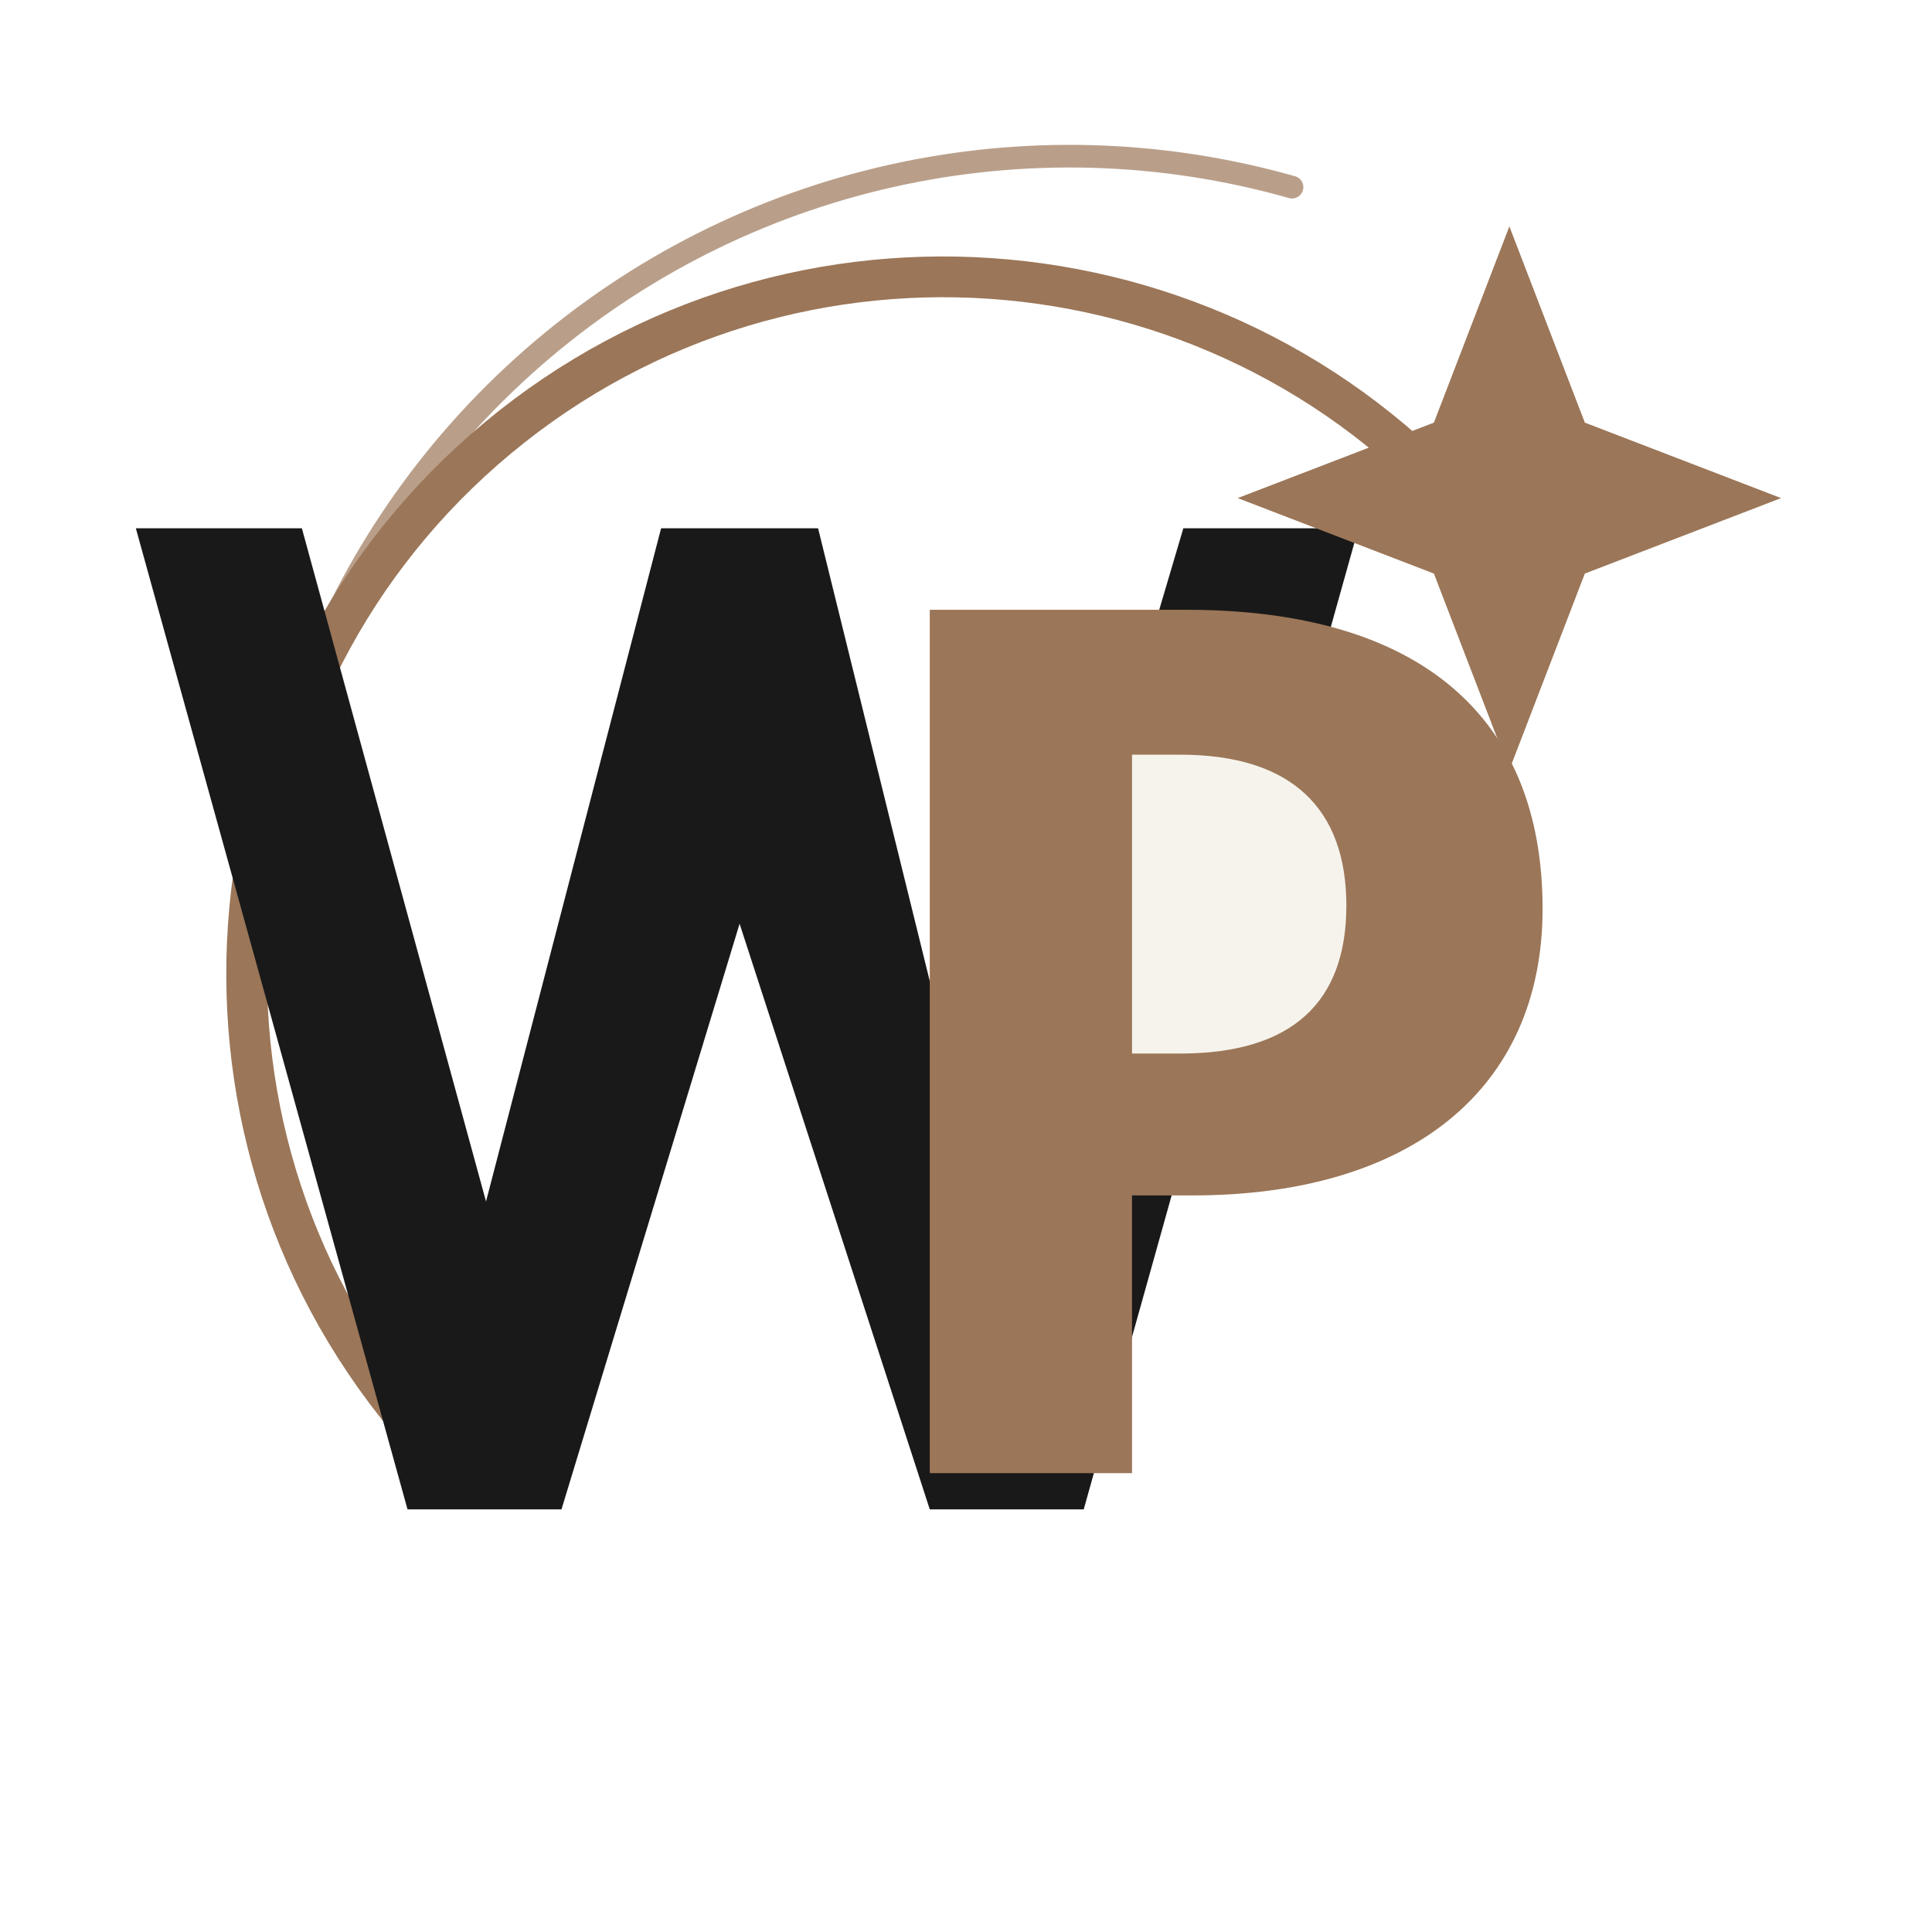
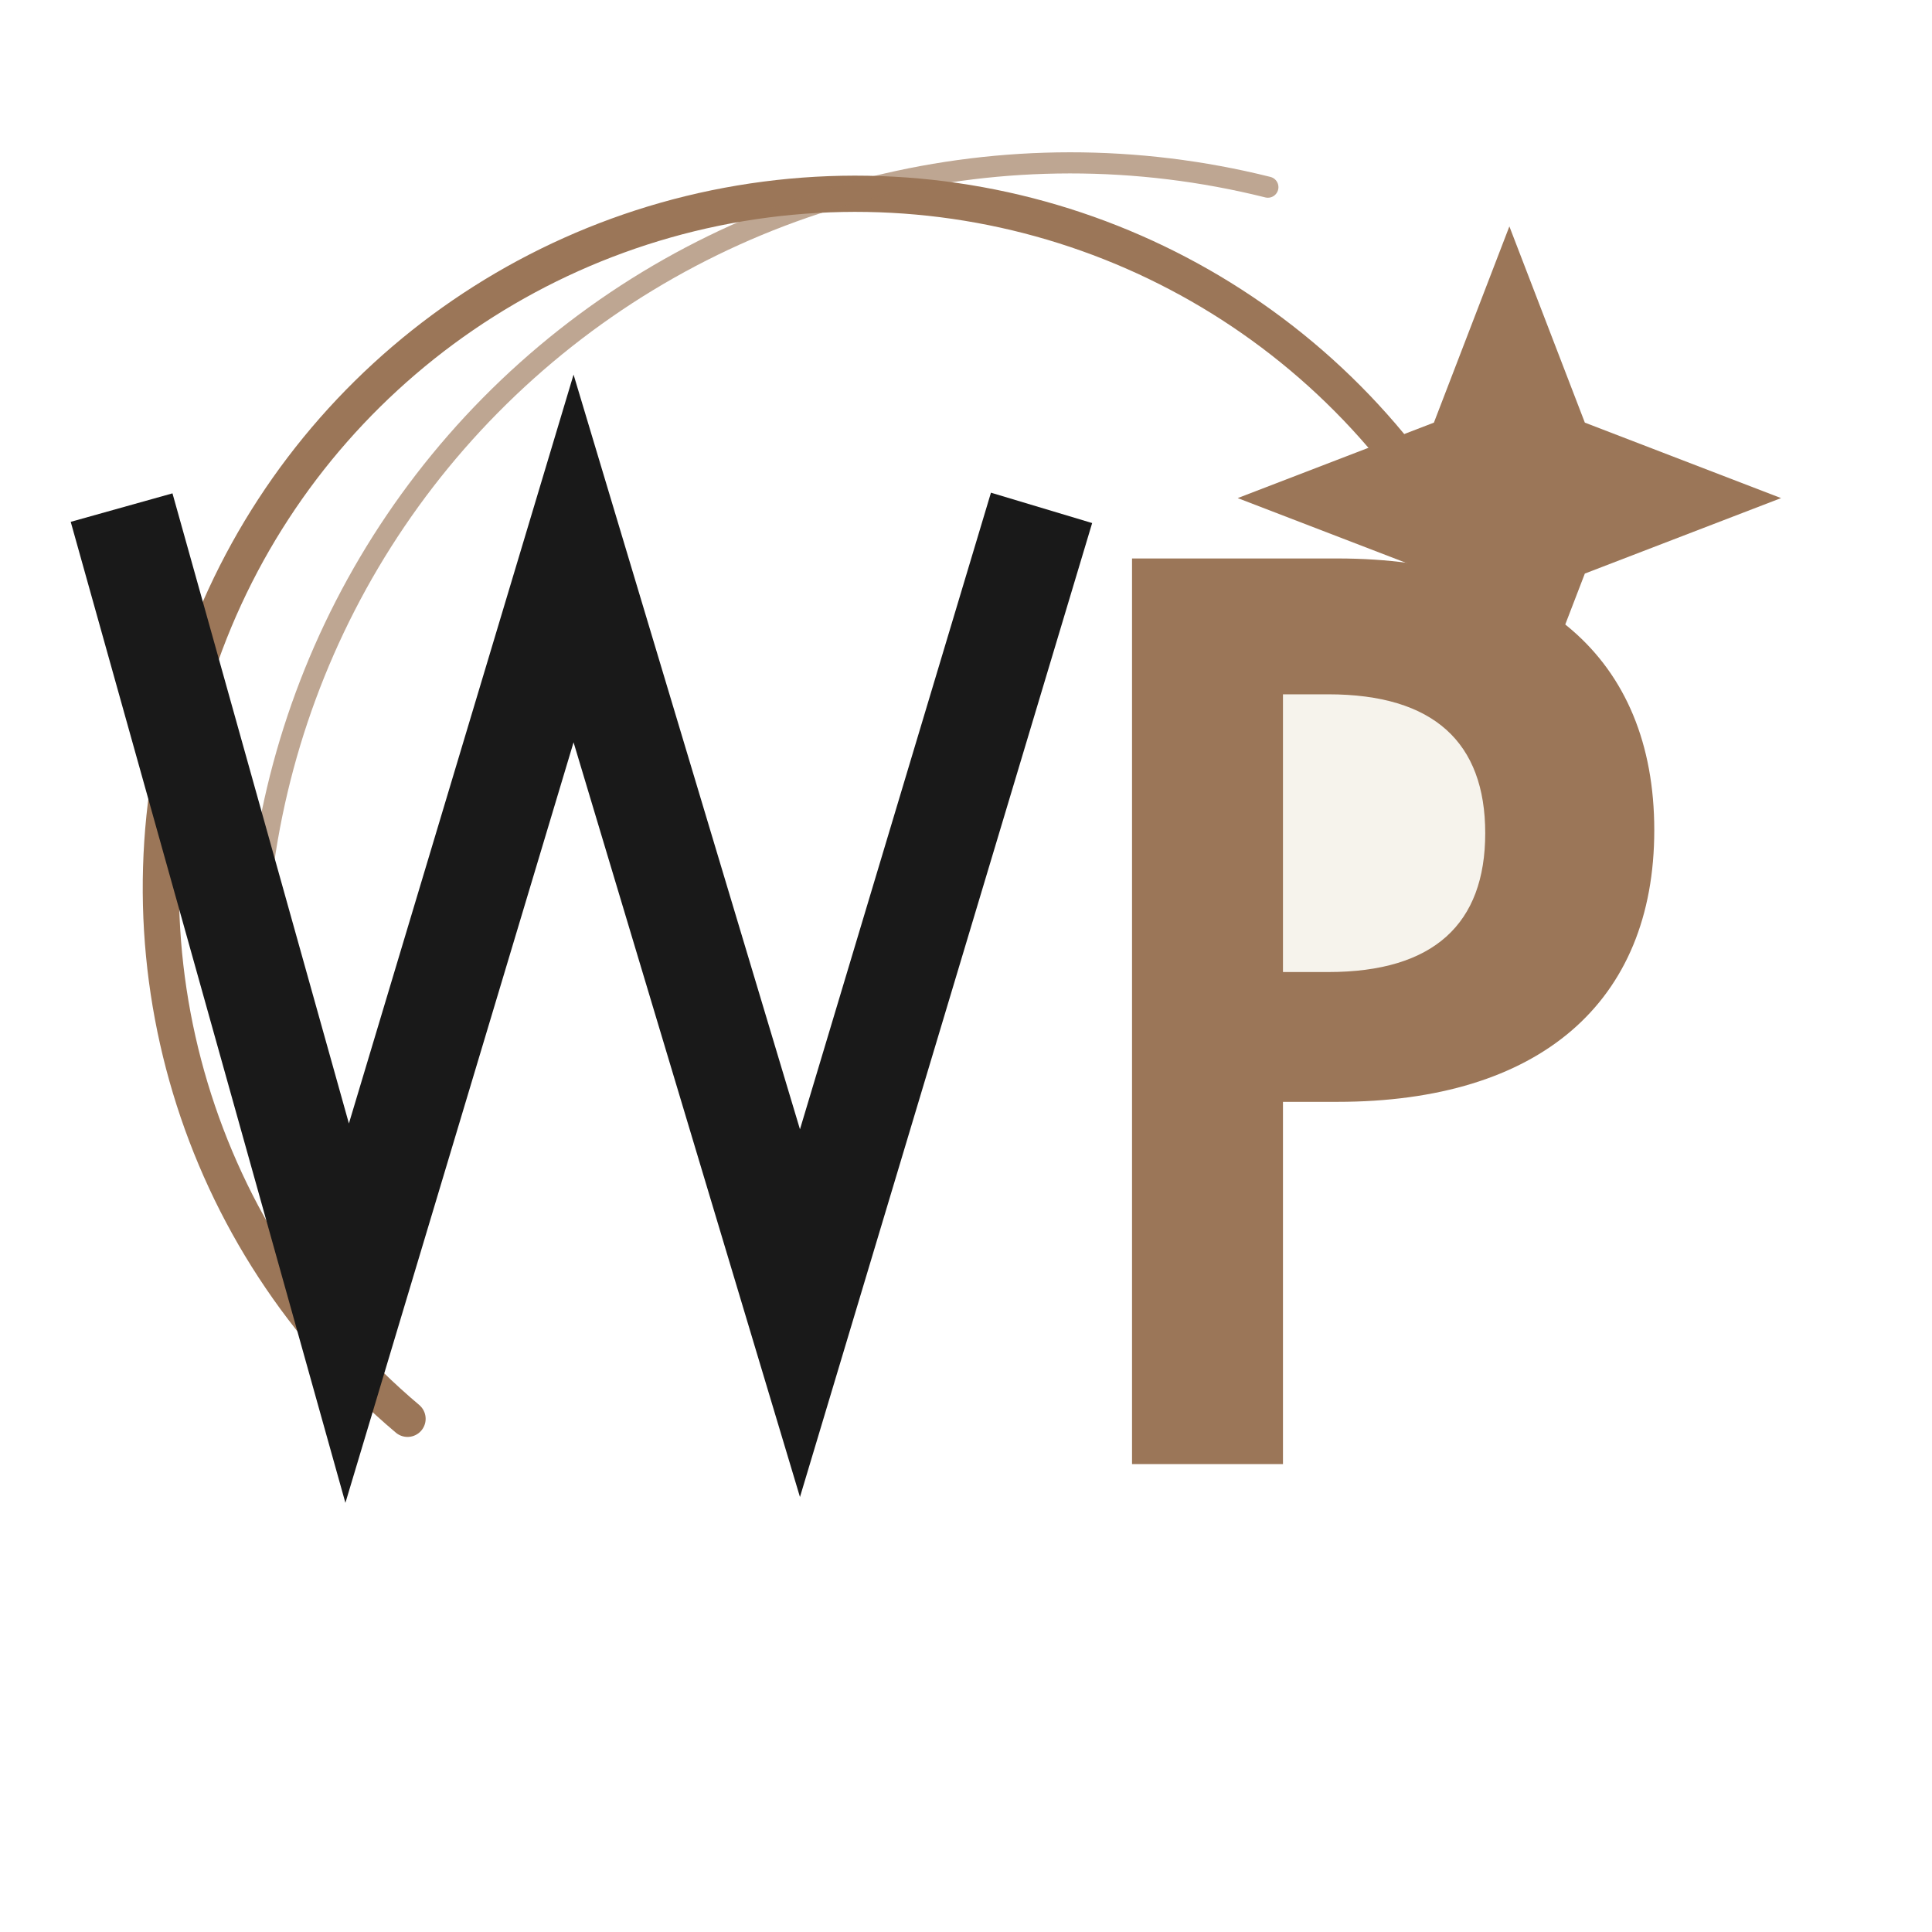
<svg xmlns="http://www.w3.org/2000/svg" viewBox="0 0 64 64" role="img" aria-labelledby="title desc">
  <g fill="none" stroke="#9B7658" stroke-linecap="round">
-     <path d="M13.5 47A23 23 0 1 1 49 17.5" stroke-width="1.35" />
-     <path d="M8.7 36A27 27 0 0 1 42.8 6.2" stroke-width=".75" opacity=".7" />
+     <path d="M13.5 47A23 23 0 1 1 48 17.5" stroke-width="1.2" />
+     <path d="M8.7 36A27 27 0 0 1 42 6.2" stroke-width=".7" opacity=".65" />
  </g>
-   <path d="M4.5 17.5H10L16.1 39.8L21.9 17.5H27.1L32.6 39.8L39.2 17.5H45L35.9 50H30.8L24.5 30.6L18.6 50H13.5Z" fill="#191919" />
-   <path d="M30.8 48.8V20.2H39.3C47.1 20.2 51.1 23.8 51.1 30.1C51.1 36.1 46.7 39.6 39.5 39.6H37.5V48.8Z" fill="#9B7658" />
-   <path d="M37.5 25V34.9H39.1C42.8 34.9 44.6 33.2 44.6 30C44.6 26.8 42.8 25 39.1 25Z" fill="#F6F3EC" />
+   <path d="M4.5 18.5L11.5 43.5L19 18.5L26.5 43.5L34 18.5" fill="none" stroke="#191919" stroke-width="3.5" stroke-linecap="square" stroke-linejoin="miter" />
+   <path d="M37.5 48.5V18.5H44.3C51 18.5 54.8 21.8 54.8 27.5C54.8 33.2 51 36.5 44.3 36.5H42.5V48.5Z" fill="#9B7658" />
+   <path d="M42.5 23V32.2H44C47.5 32.2 49.2 30.6 49.2 27.6C49.2 24.6 47.5 23 44 23Z" fill="#F6F3EC" />
  <path d="M50 7.5L52.5 14L59 16.5L52.5 19L50 25.5L47.5 19L41 16.5L47.5 14Z" fill="#9B7658" />
</svg>
